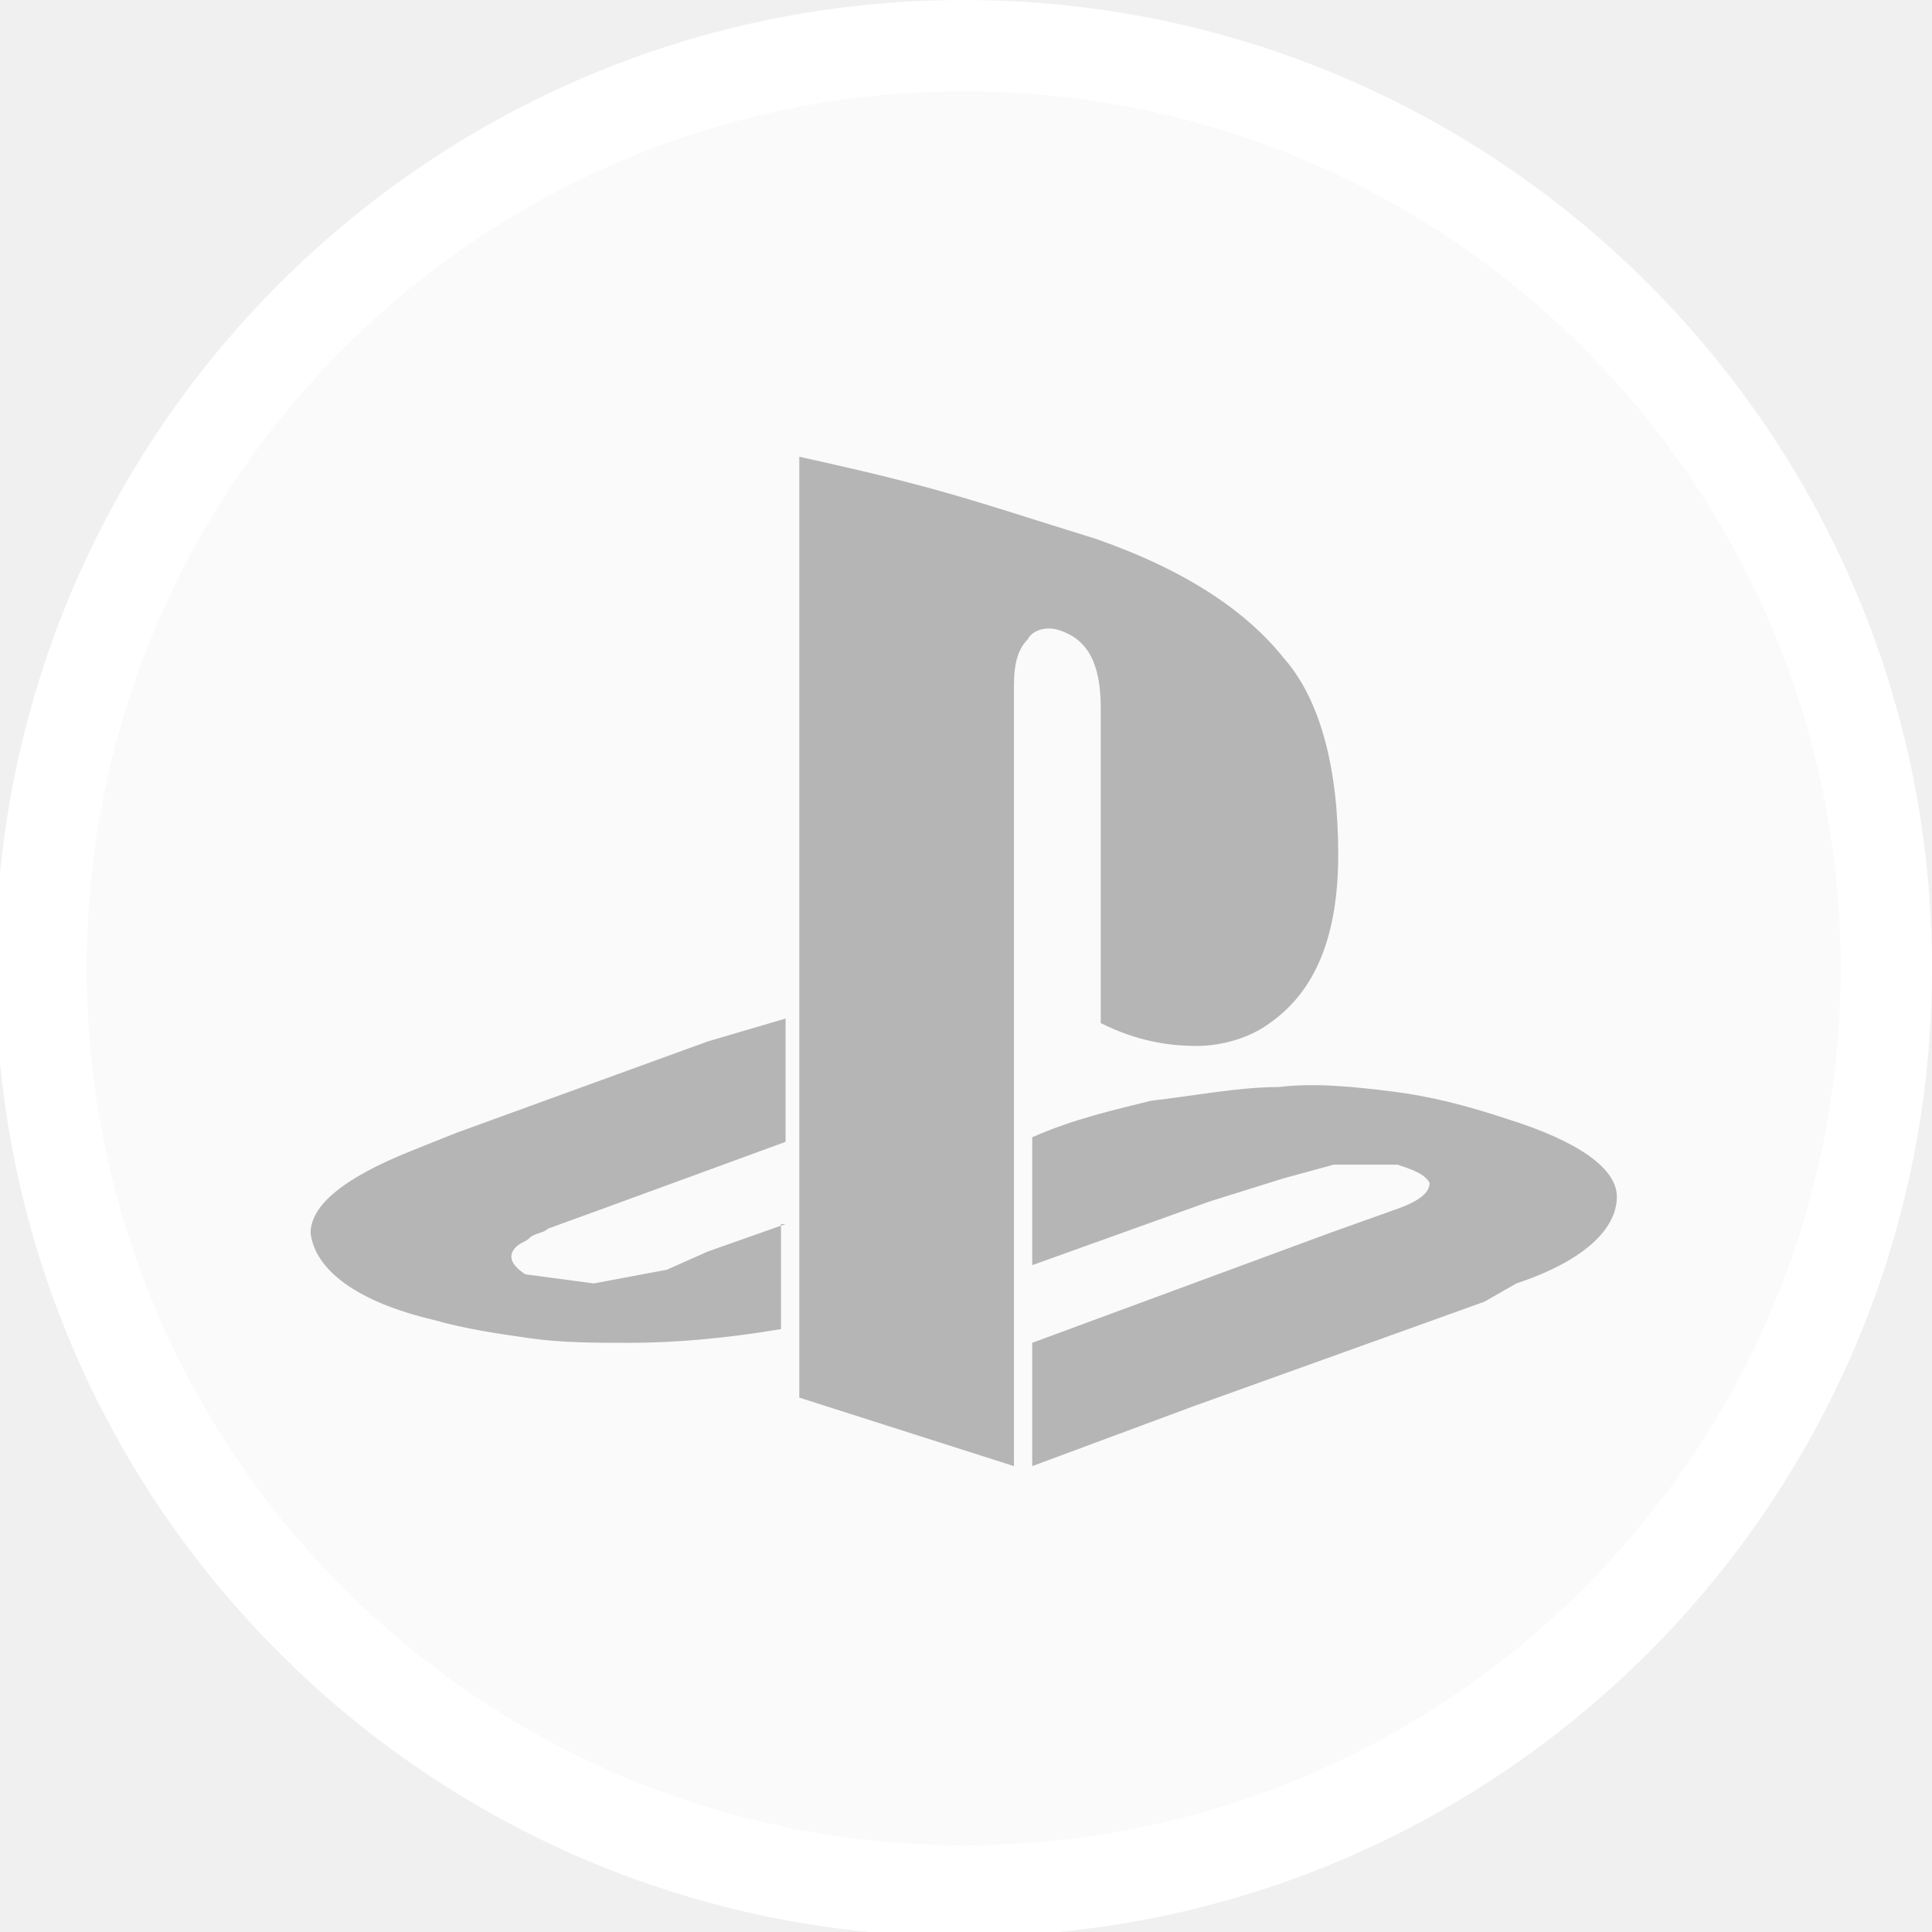
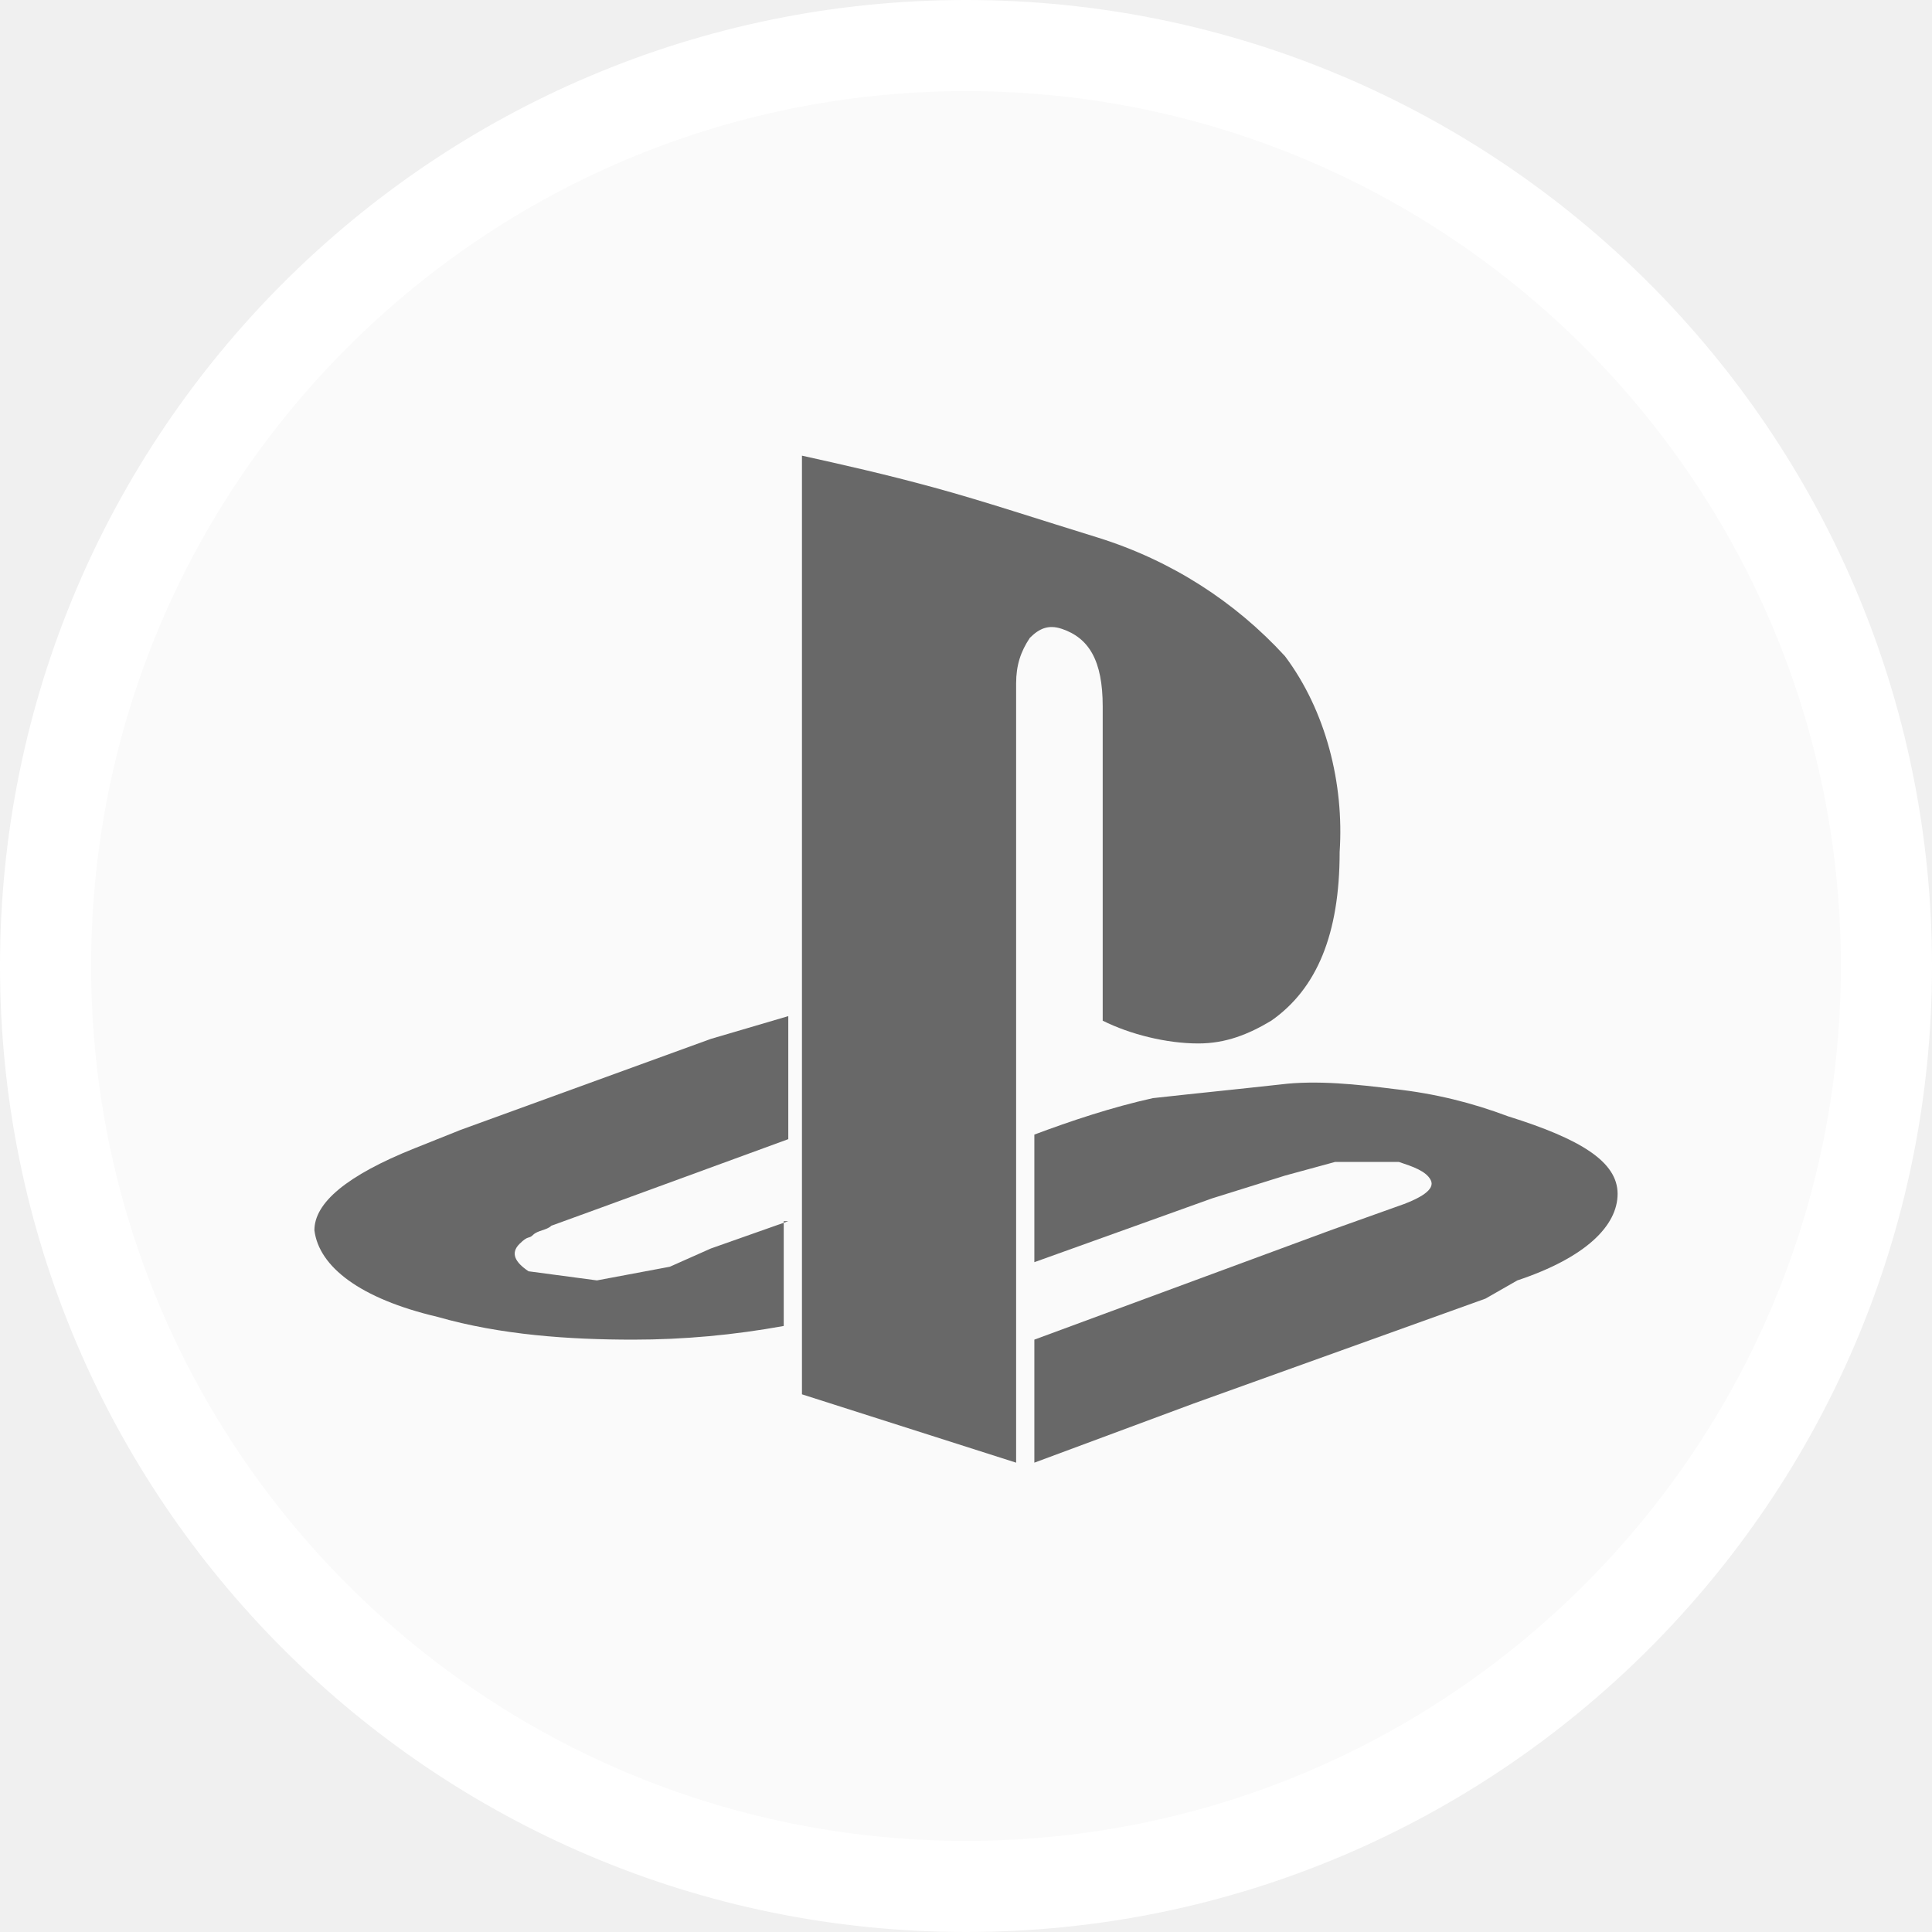
- <svg xmlns="http://www.w3.org/2000/svg" version="1.1" id="Layer_1" x="0px" y="0px" width="42.3px" height="42.3px" viewBox="0 0 42.3 42.3" style="enable-background:new 0 0 42.3 42.3;" xml:space="preserve">
+ <svg xmlns="http://www.w3.org/2000/svg" version="1.1" id="Layer_1" x="0px" y="0px" width="42.4px" height="42.4px" viewBox="0 0 42.4 42.4" style="enable-background:new 0 0 42.4 42.4;" xml:space="preserve">
  <style type="text/css">
	.st0{fill:#FAFAFA;}
	.st1{fill:#FFFFFF;}
- 	.st2{fill:#B5B5B5;}
+ 	.st2{fill:#686868;}
</style>
  <g>
    <g>
-       <circle class="st0" cx="21.1" cy="21.2" r="20.2" />
-       <path class="st1" d="M21.1,42.4c-11.7,0-21.2-9.5-21.2-21.2S9.4,0,21.1,0s21.2,9.5,21.2,21.2S32.8,42.4,21.1,42.4z M21.1,2    C10.5,2,1.9,10.6,1.9,21.2s8.6,19.2,19.2,19.2s19.2-8.6,19.2-19.2S31.7,2,21.1,2z" />
+       <circle class="st0" cx="21.2" cy="21.2" r="20.2" />
+       <path class="st1" d="M21.2,42.4C9.5,42.4,0,32.9,0,21.2S9.5,0,21.2,0s21.2,9.5,21.2,21.2l0,0C42.4,32.9,32.9,42.4,21.2,42.4z     M21.2,2C10.6,2,2,10.6,2,21.2s8.6,19.2,19.2,19.2s19.2-8.6,19.2-19.2l0,0C40.4,10.6,31.8,2,21.2,2z" />
    </g>
    <g>
-       <g>
-         <path class="st2" d="M22.2,27.8V25v-3.5V15c0-0.5,0.1-0.8,0.3-1c0.1-0.2,0.4-0.3,0.7-0.2c0.6,0.2,0.9,0.7,0.9,1.7v6.9     c0.8,0.4,1.5,0.5,2.1,0.5s1.2-0.2,1.6-0.5c1-0.7,1.5-1.9,1.5-3.7c0-1.9-0.4-3.4-1.2-4.3c-0.8-1-2.1-1.9-4.1-2.6     c-1.3-0.4-2.5-0.8-3.6-1.1s-2-0.5-2.9-0.7v12.2l0,0v2.7l0,0v1.7l0,0v2.5l0,0v1.5l4.7,1.5v-3.6l0,0V27.8z" />
-       </g>
-       <g>
-         <path class="st2" d="M17.2,26.8l-1.7,0.6l-0.9,0.4L13,28.1l-1.5-0.2c-0.3-0.2-0.4-0.4-0.2-0.6c0.1-0.1,0.2-0.1,0.3-0.2     s0.3-0.1,0.4-0.2l1.1-0.4l4.1-1.5v-2.7l-1.7,0.5l-5.5,2l-1,0.4c-1.5,0.6-2.2,1.2-2.2,1.8c0.1,0.8,1,1.5,2.7,1.9     c0.7,0.2,1.4,0.3,2.1,0.4s1.4,0.1,2.2,0.1c1,0,2.1-0.1,3.3-0.3v-2.3C17.1,26.8,17.2,26.8,17.2,26.8z" />
-       </g>
-       <g>
-         <path class="st2" d="M33,24.5c-0.9-0.3-1.7-0.5-2.5-0.6s-1.7-0.2-2.5-0.1c-0.9,0-1.9,0.2-2.8,0.3c-0.8,0.2-1.7,0.4-2.6,0.8v2.8     l3.9-1.4l1.6-0.5l1.1-0.3h1.4c0.3,0.1,0.6,0.2,0.7,0.4c0,0.2-0.2,0.4-0.8,0.6L29.1,27l-6.5,2.4v2.7l3.5-1.3l6.4-2.3l0.7-0.4     c1.5-0.5,2.2-1.2,2.2-1.9C35.4,25.6,34.6,25,33,24.5z" />
-       </g>
+       <path class="st2" d="M22.3,27.8V15c0-0.4,0.1-0.7,0.3-1c0.2-0.2,0.4-0.3,0.7-0.2c0.6,0.2,0.9,0.7,0.9,1.7v6.9    c0.6,0.3,1.4,0.5,2.1,0.5c0.6,0,1.1-0.2,1.6-0.5c1-0.7,1.5-1.9,1.5-3.7c0.1-1.5-0.3-3.1-1.2-4.3c-1.1-1.2-2.5-2.1-4.1-2.6    c-1.3-0.4-2.5-0.8-3.6-1.1s-2-0.5-2.9-0.7v12.2l0,0v2.7l0,0v1.7l0,0v2.5l0,0v1.5l4.7,1.5v-3.6l0,0V27.8z" />
+       <path class="st2" d="M17.3,26.8l-1.7,0.6l-0.9,0.4l-1.6,0.3l-1.5-0.2c-0.3-0.2-0.4-0.4-0.2-0.6s0.2-0.1,0.3-0.2s0.3-0.1,0.4-0.2    l1.1-0.4l4.1-1.5v-2.7l-1.7,0.5l-5.5,2l-1,0.4c-1.5,0.6-2.2,1.2-2.2,1.8c0.1,0.8,1,1.5,2.7,1.9c1.4,0.4,2.9,0.5,4.3,0.5    c1.1,0,2.2-0.1,3.3-0.3v-2.3C17.2,26.8,17.3,26.8,17.3,26.8z" />
+       <path class="st2" d="M33.1,24.5c-0.8-0.3-1.6-0.5-2.5-0.6c-0.8-0.1-1.7-0.2-2.5-0.1c-0.9,0.1-1.9,0.2-2.8,0.3    c-0.9,0.2-1.8,0.5-2.6,0.8v2.8l3.9-1.4l1.6-0.5l1.1-0.3h1.4c0.3,0.1,0.6,0.2,0.7,0.4s-0.2,0.4-0.8,0.6L29.2,27l-6.5,2.4v2.7    l3.5-1.3l6.4-2.3l0.7-0.4c1.5-0.5,2.2-1.2,2.2-1.9S34.7,25,33.1,24.5z" />
    </g>
  </g>
</svg>
